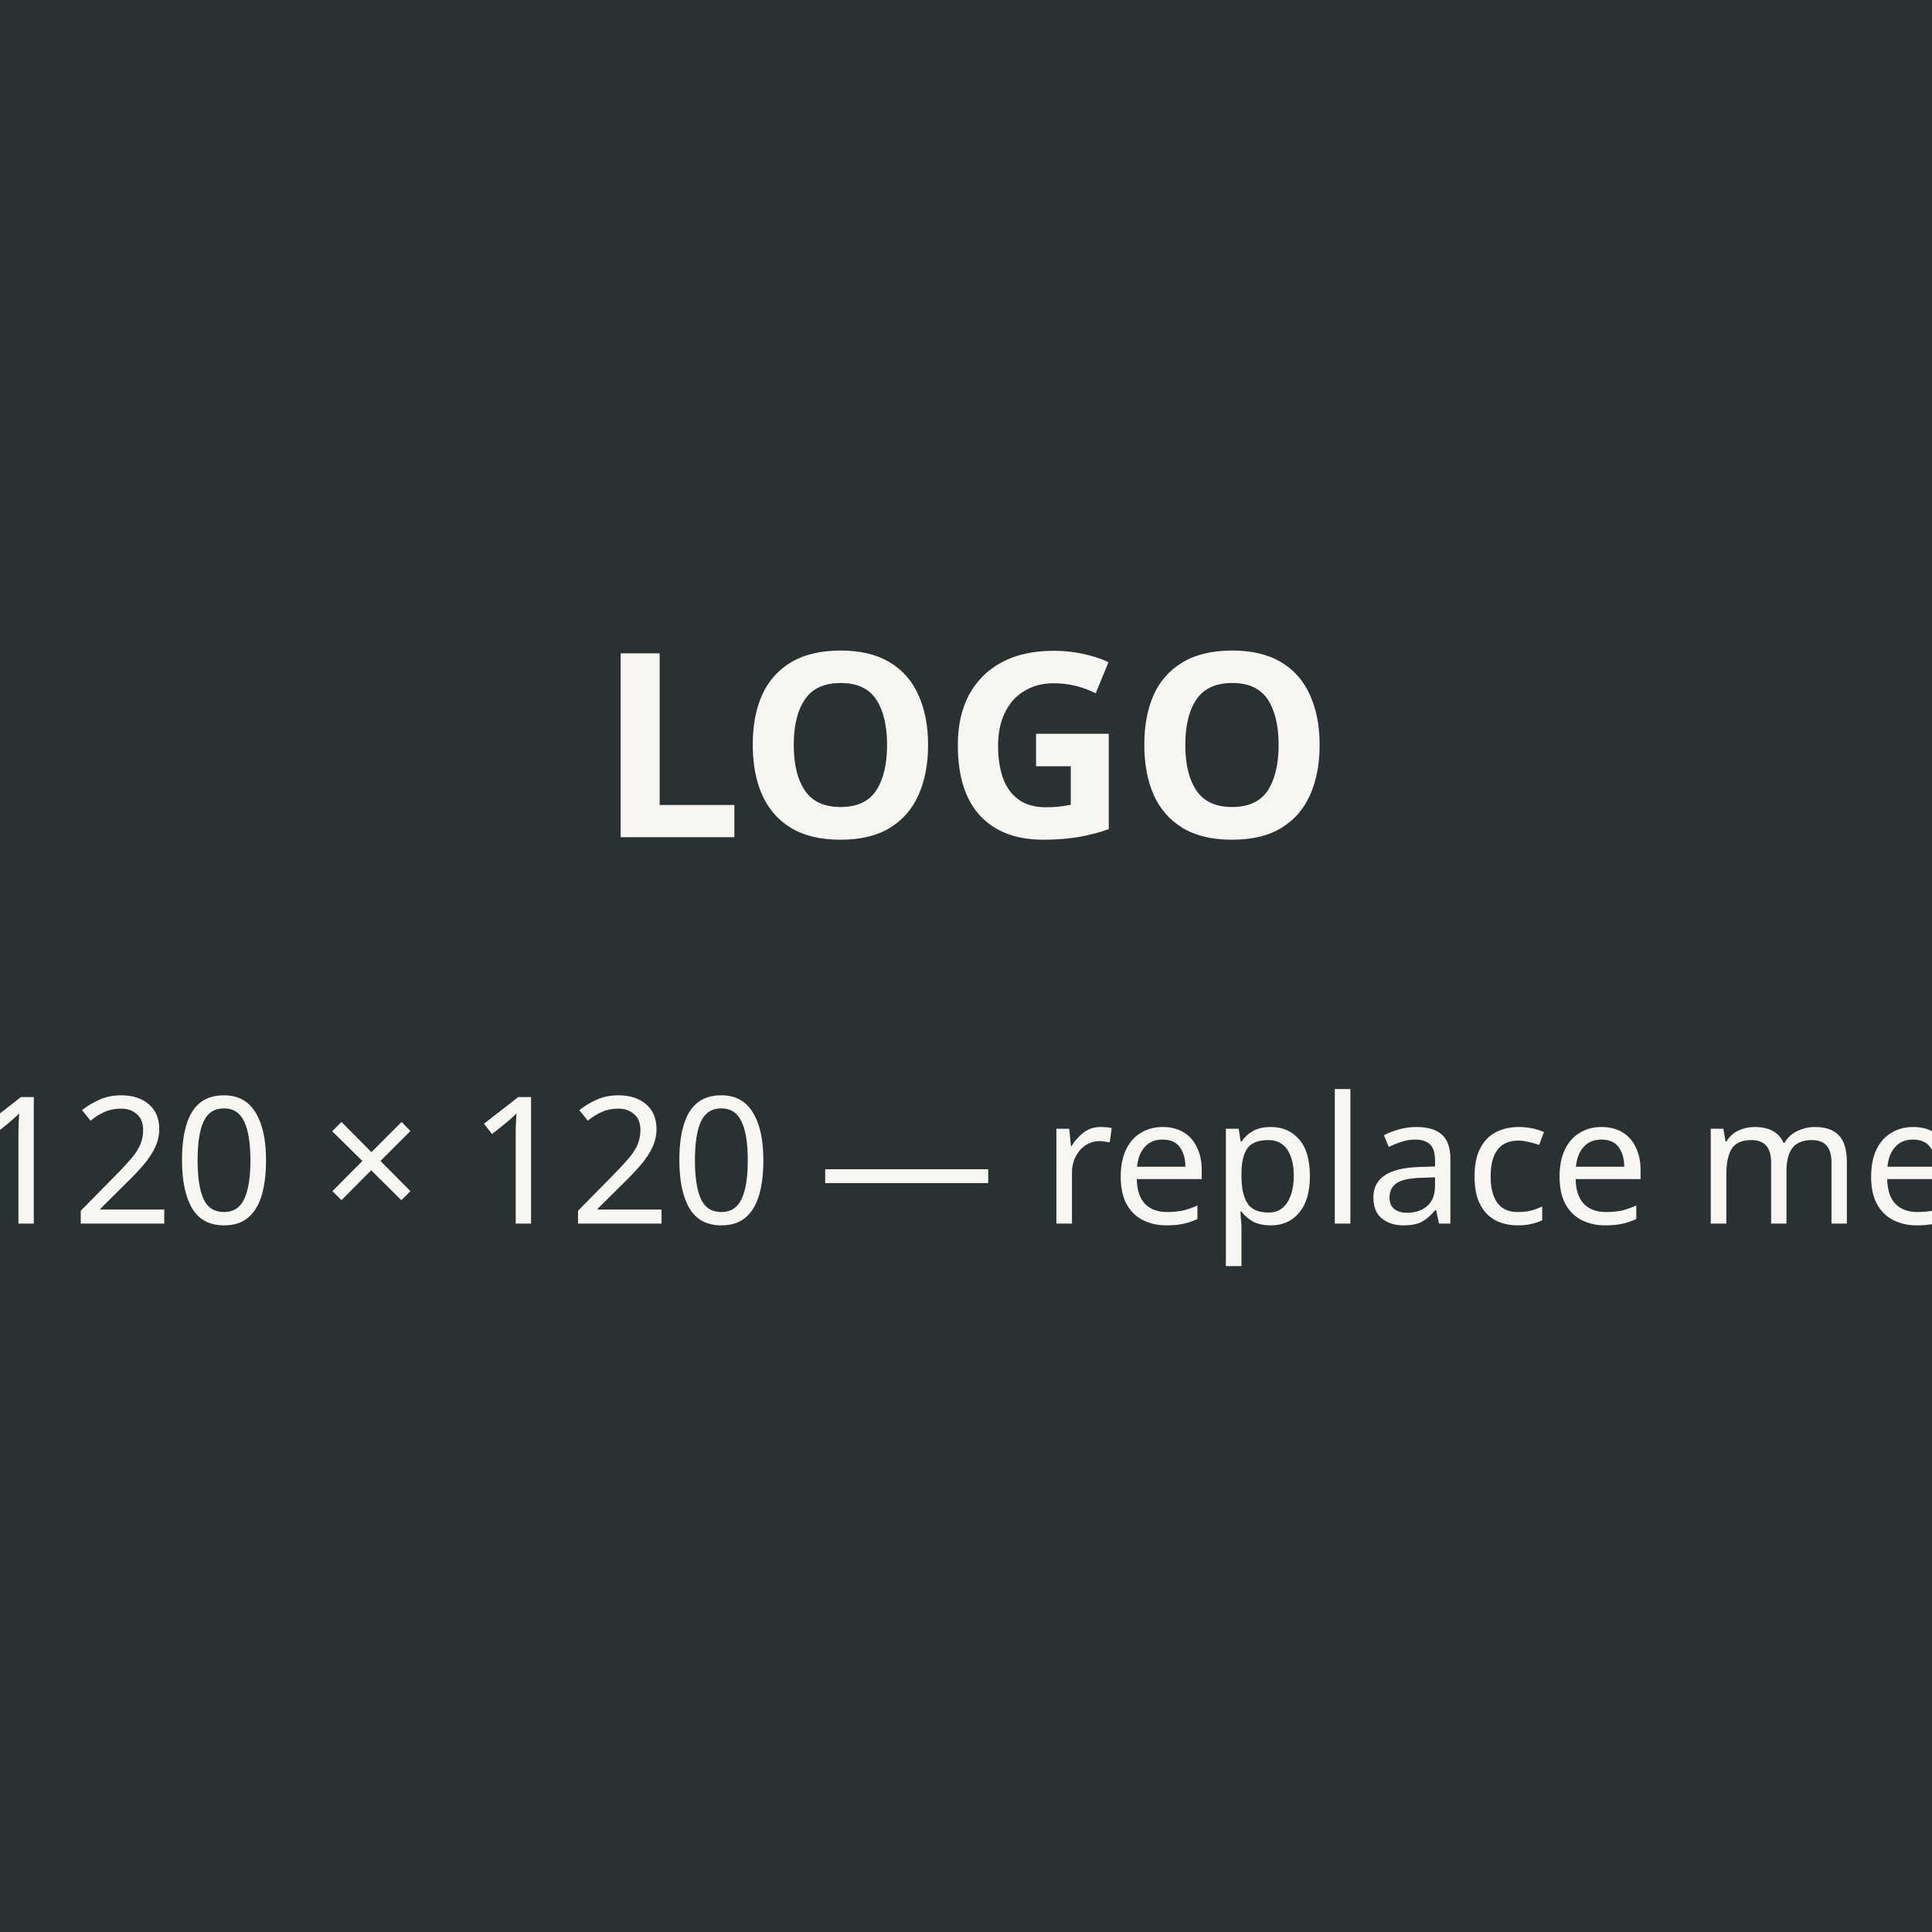
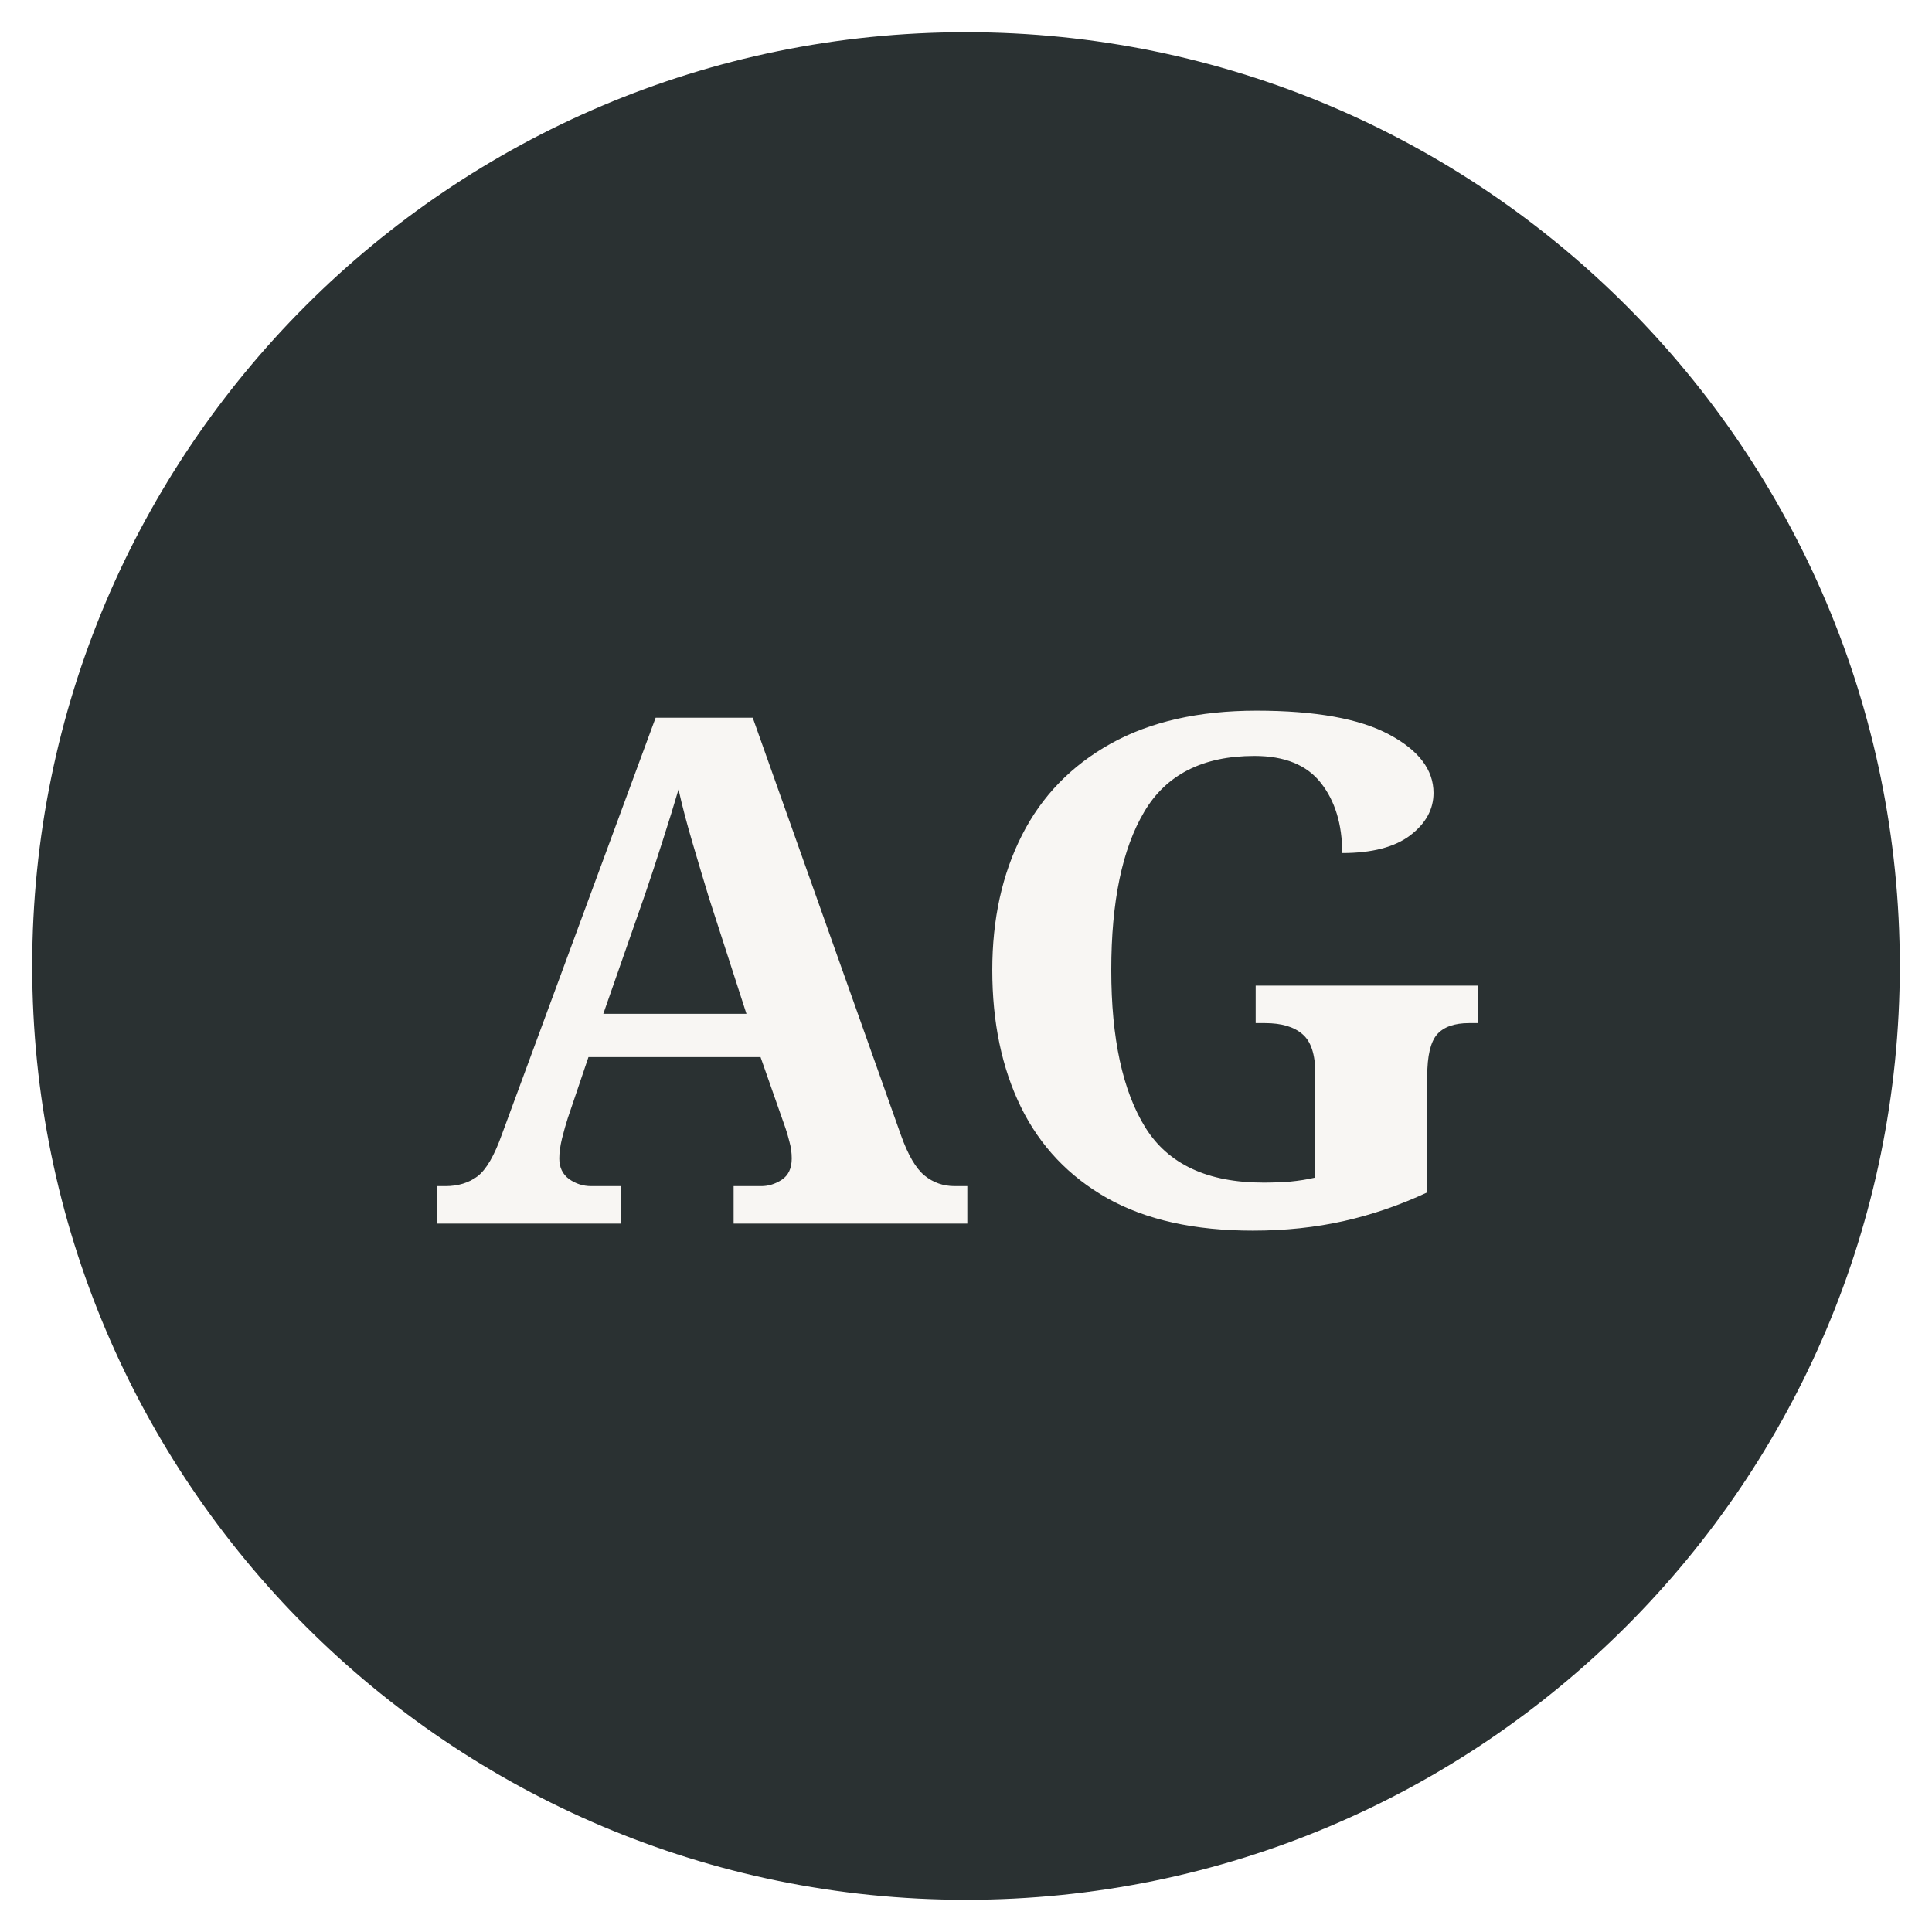
<svg xmlns="http://www.w3.org/2000/svg" width="120" height="120" viewBox="0 0 120 120">
-   <rect width="120" height="120" fill="#2a3132" />
-   <g fill="#f8f6f3" font-family="sans-serif" text-anchor="middle">
-     <text x="60.0" y="52.0" font-size="16" font-weight="700">LOGO</text>
-     <text x="60.0" y="76.0" font-size="11">120 × 120 — replace me</text>
-   </g>
+   <circle cx="60" cy="60" r="58" fill="#2a3132" />
+   <text x="60" y="76" fill="#f8f6f3" font-family="Georgia, serif" font-size="44" font-weight="700" text-anchor="middle">AG</text>
</svg>
